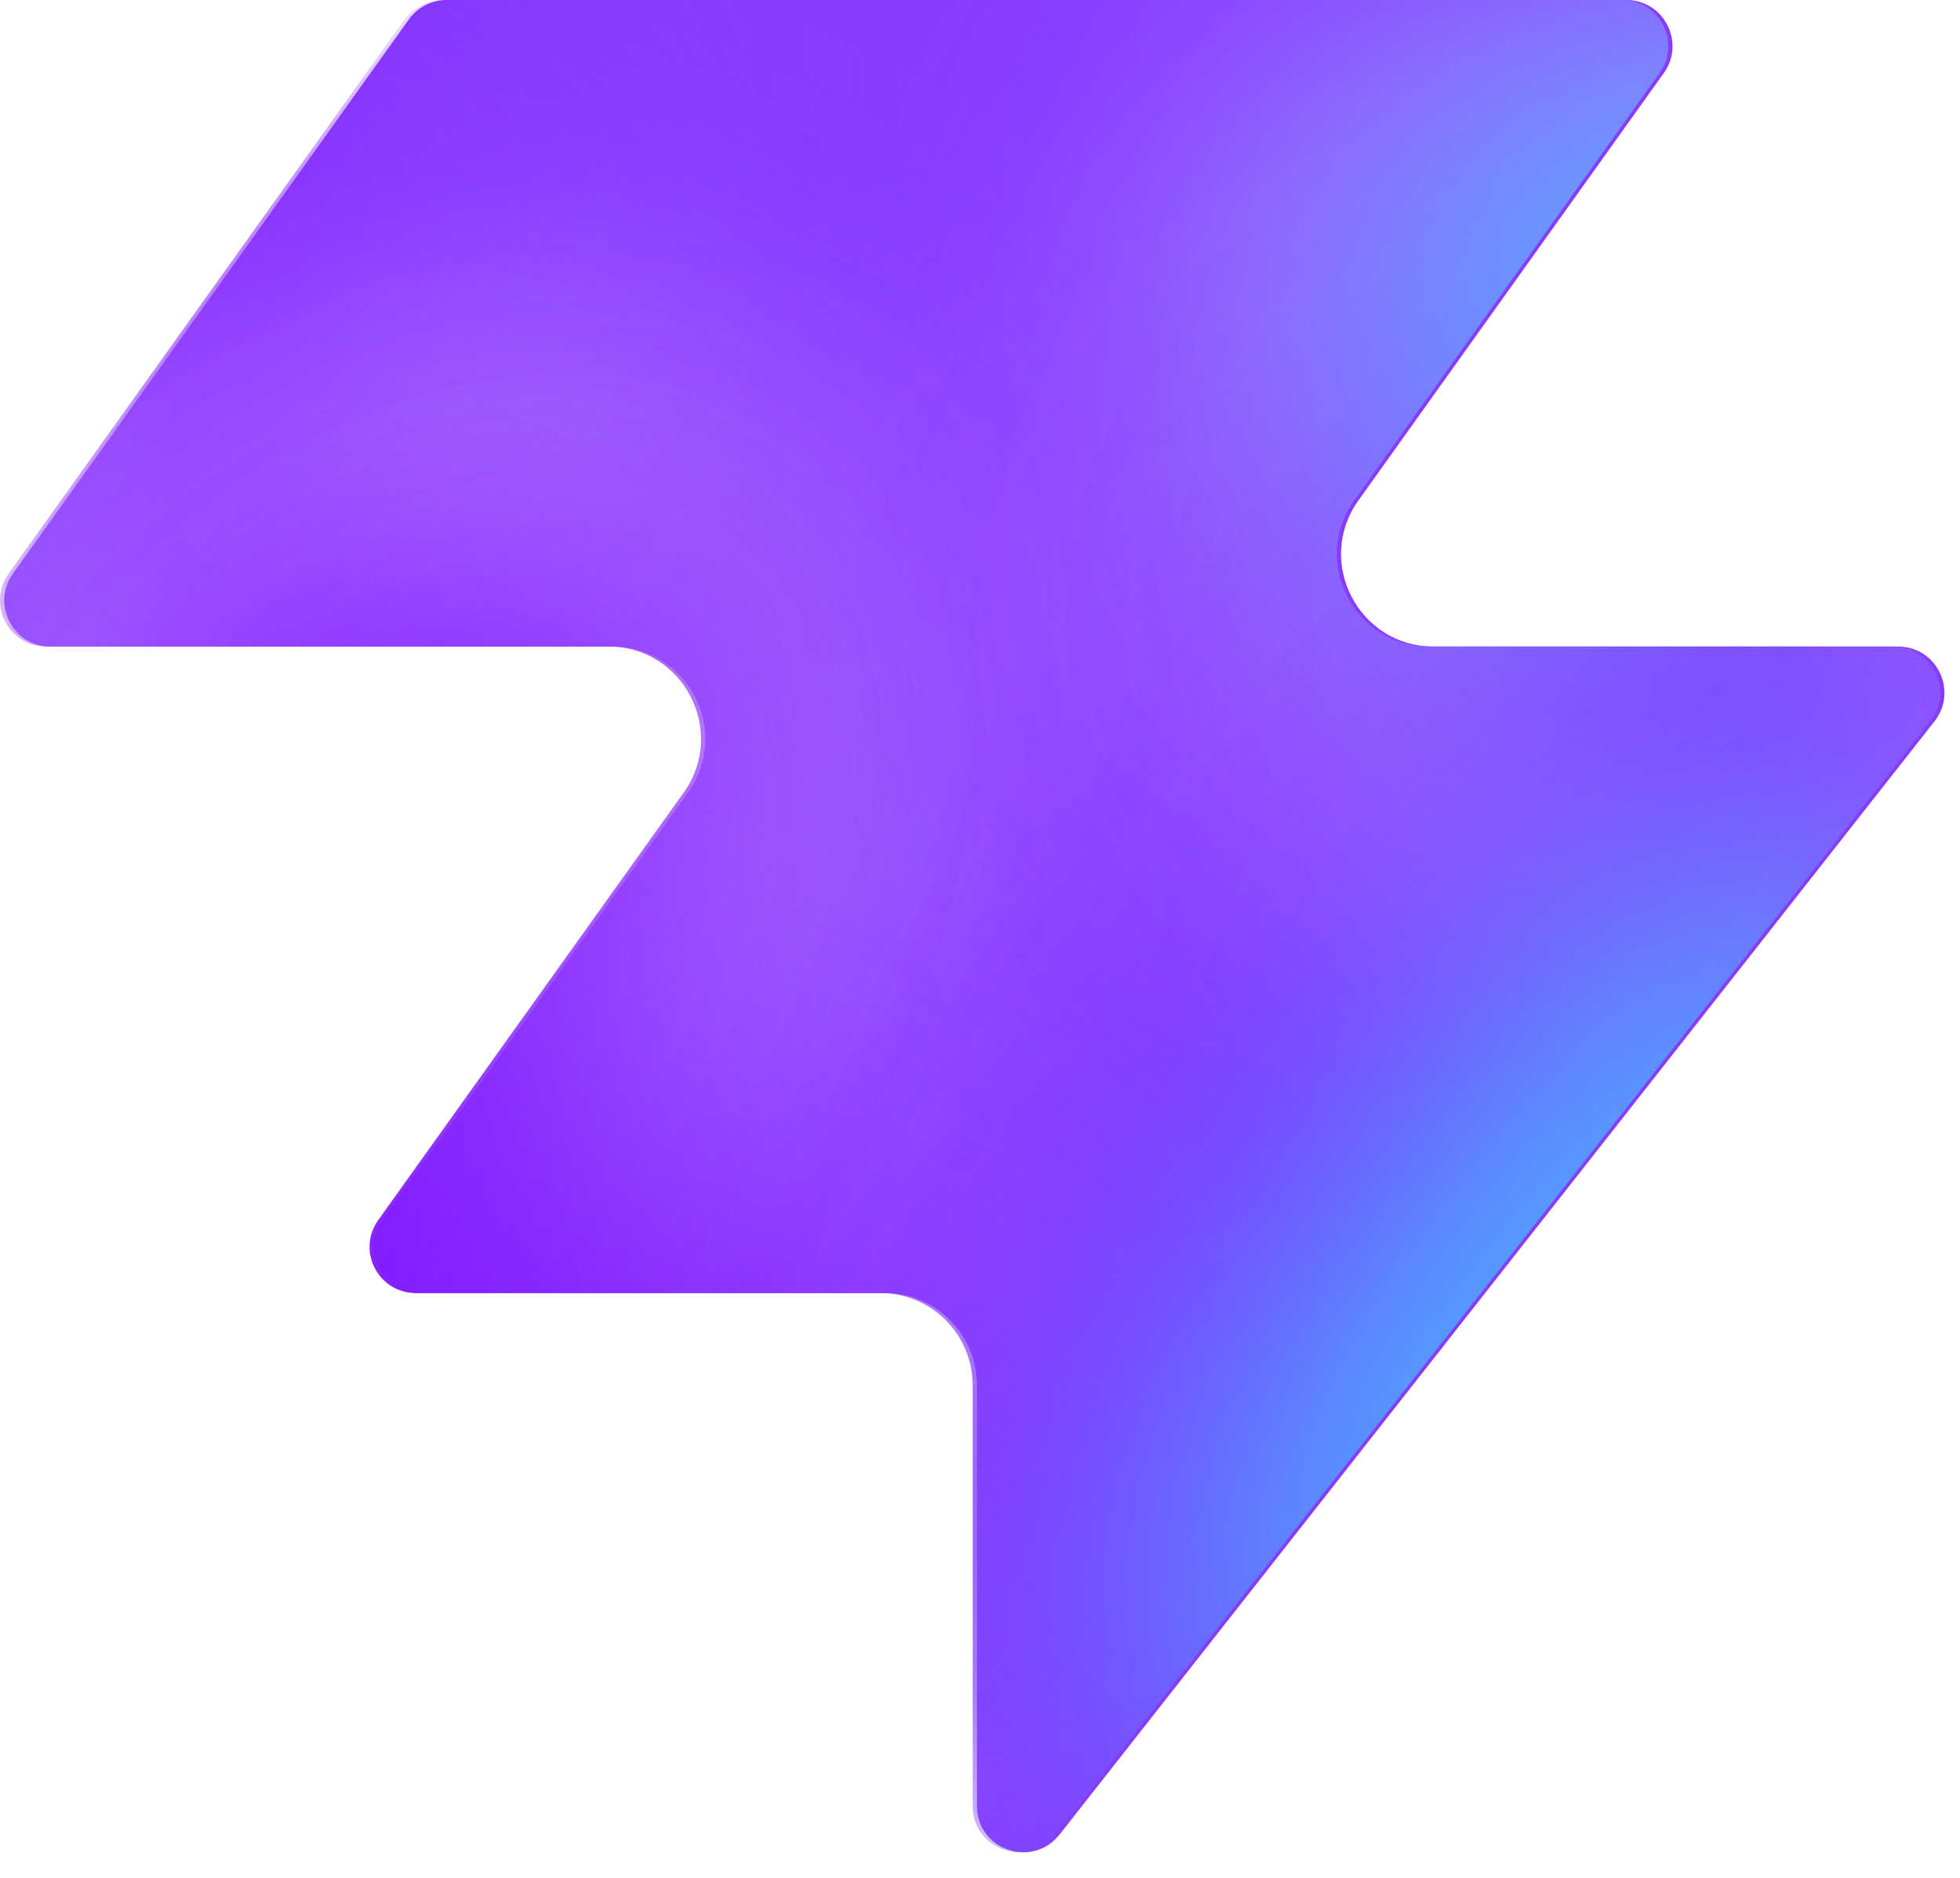
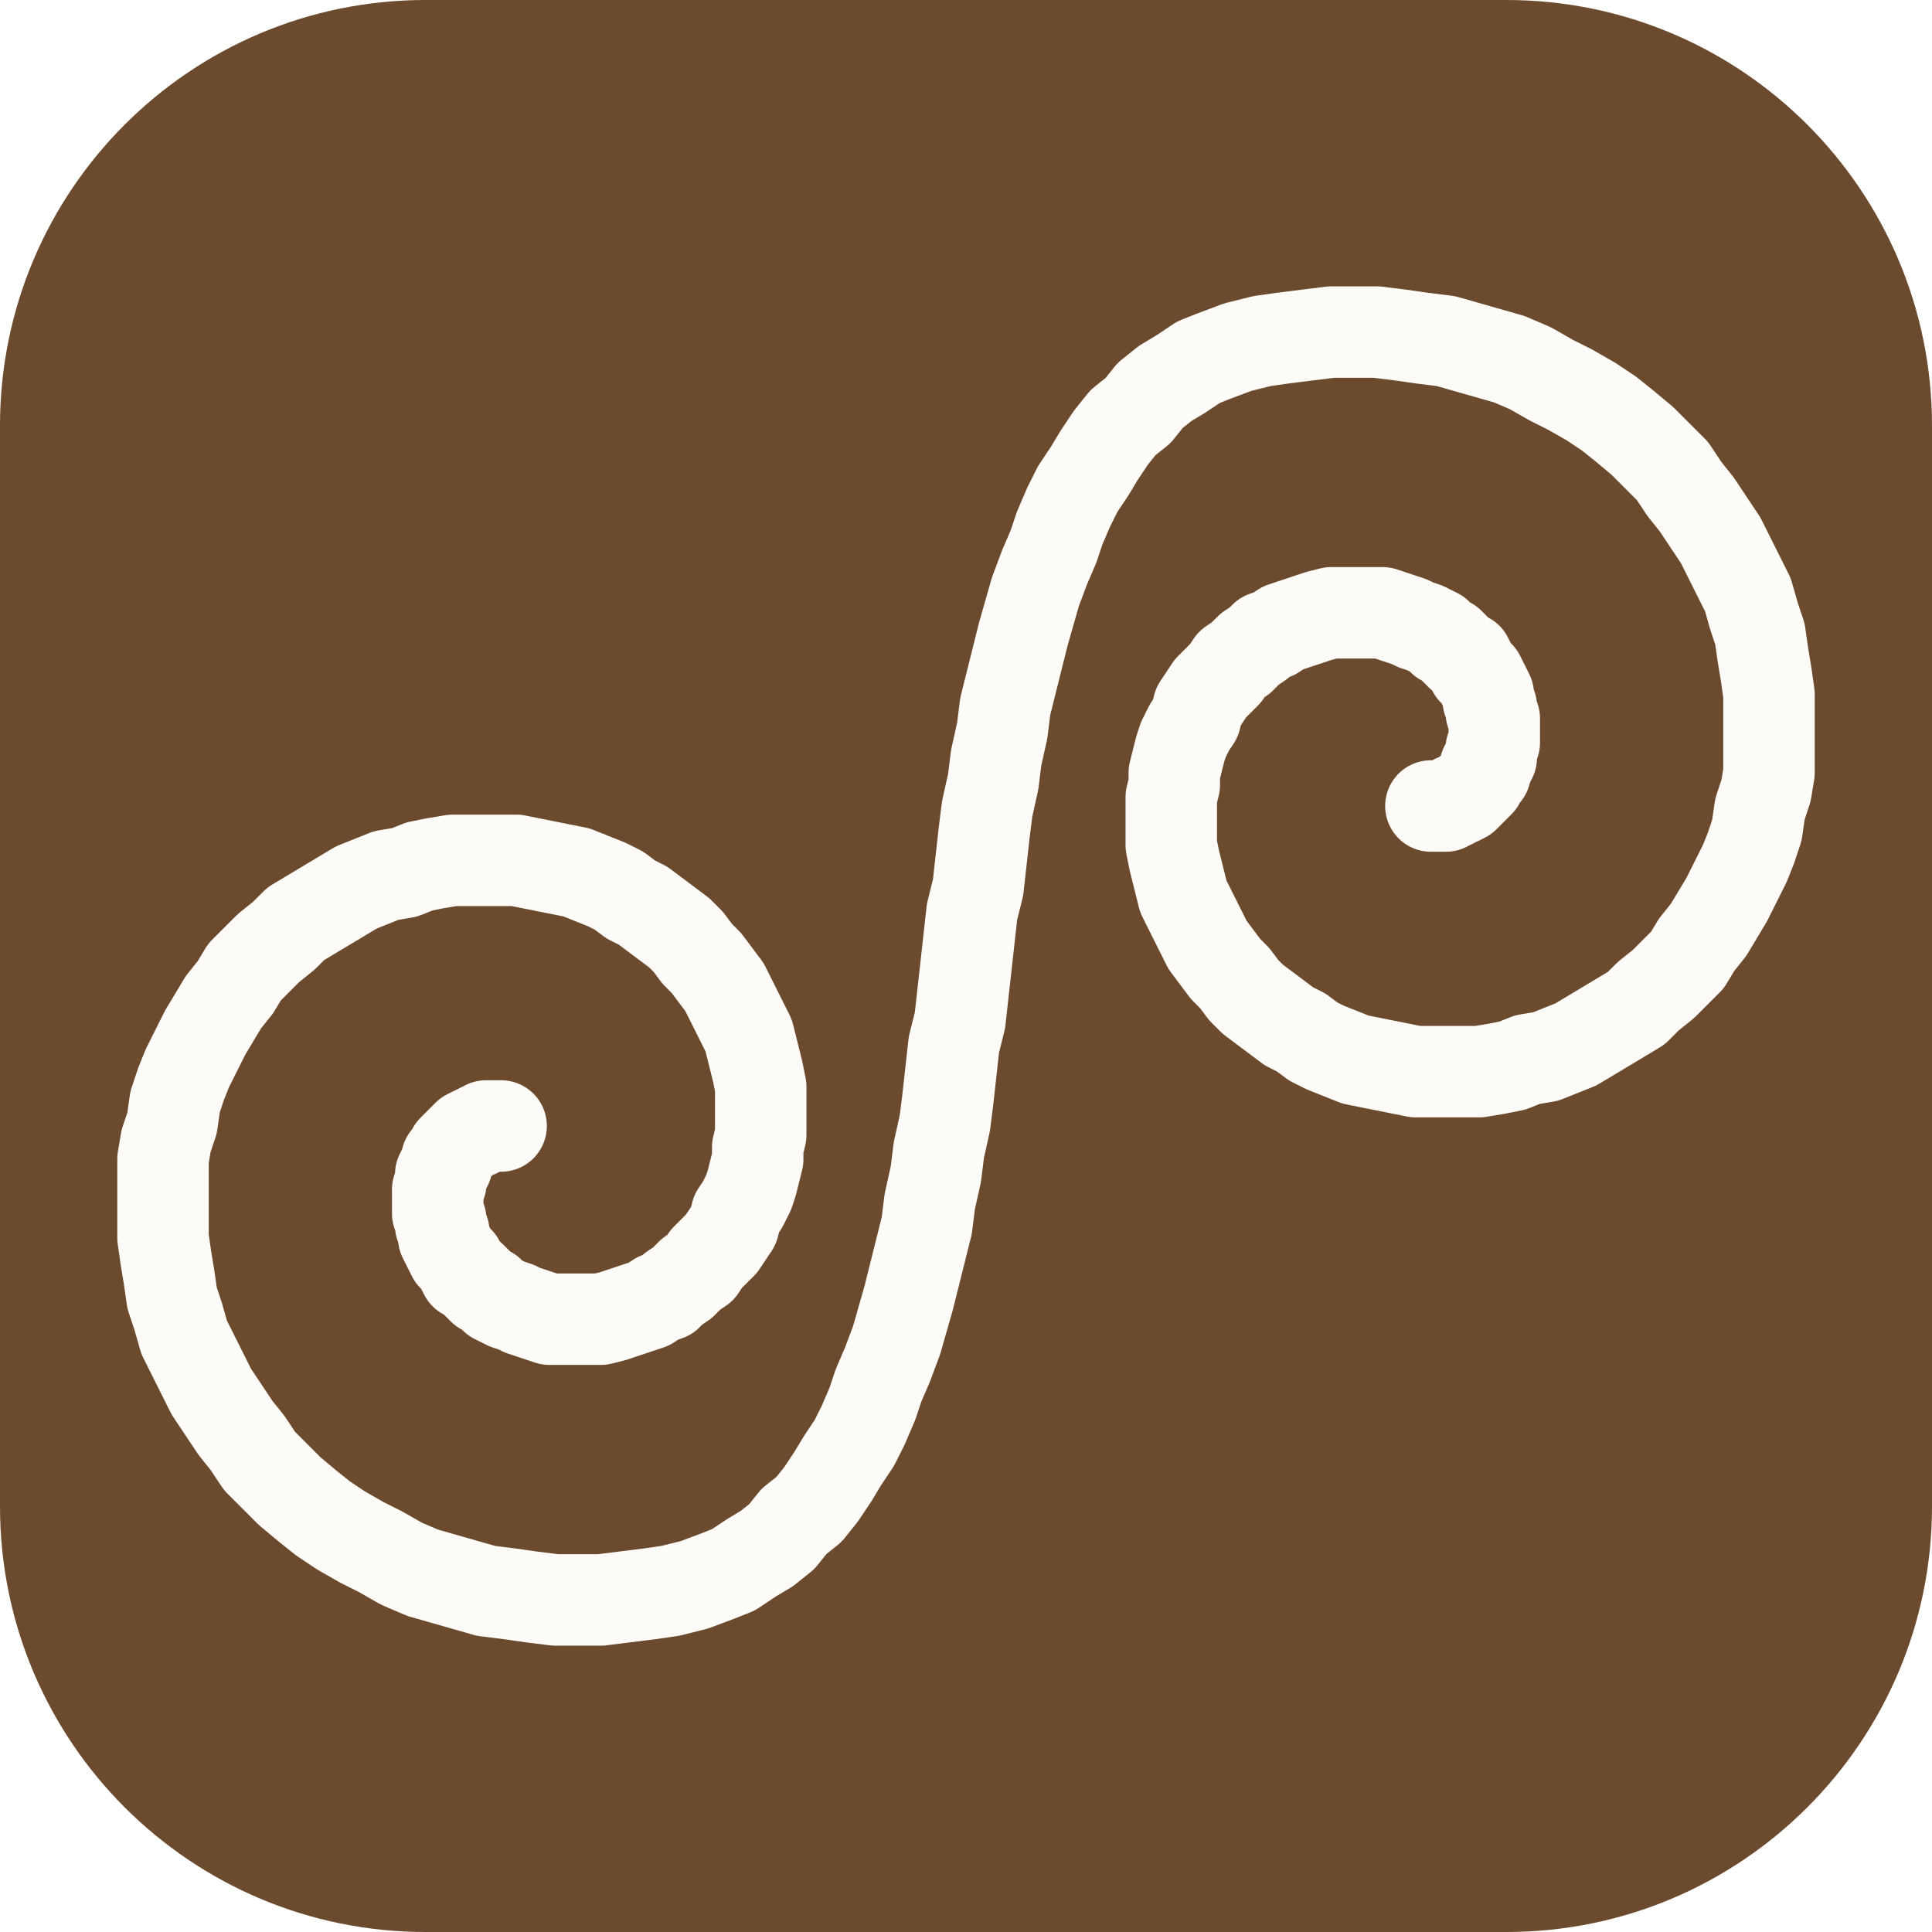
- <svg xmlns="http://www.w3.org/2000/svg" width="48" height="46" fill="none" viewBox="0 0 48 46">
-   <path fill="#863bff" d="M25.946 44.938c-.664.845-2.021.375-2.021-.698V33.937a2.26 2.26 0 0 0-2.262-2.262H10.287c-.92 0-1.456-1.04-.92-1.788l7.48-10.471c1.07-1.497 0-3.578-1.842-3.578H1.237c-.92 0-1.456-1.04-.92-1.788L10.013.474c.214-.297.556-.474.92-.474h28.894c.92 0 1.456 1.04.92 1.788l-7.48 10.471c-1.07 1.498 0 3.579 1.842 3.579h11.377c.943 0 1.473 1.088.89 1.83L25.947 44.94z" style="fill:#863bff;fill:color(display-p3 .525 .23 1);fill-opacity:1" />
-   <mask id="a" width="48" height="46" x="0" y="0" maskUnits="userSpaceOnUse" style="mask-type:alpha">
-     <path fill="#000" d="M25.842 44.938c-.664.844-2.021.375-2.021-.698V33.937a2.26 2.26 0 0 0-2.262-2.262H10.183c-.92 0-1.456-1.04-.92-1.788l7.48-10.471c1.07-1.498 0-3.579-1.842-3.579H1.133c-.92 0-1.456-1.04-.92-1.787L9.91.473c.214-.297.556-.474.92-.474h28.894c.92 0 1.456 1.04.92 1.788l-7.48 10.471c-1.07 1.498 0 3.578 1.842 3.578h11.377c.943 0 1.473 1.088.89 1.832L25.843 44.94z" style="fill:#000;fill-opacity:1" />
-   </mask>
-   <g mask="url(#a)">
-     <g filter="url(#b)">
-       <ellipse cx="5.508" cy="14.704" fill="#ede6ff" rx="5.508" ry="14.704" style="fill:#ede6ff;fill:color(display-p3 .927 .903 1);fill-opacity:1" transform="matrix(.00324 1 1 -.00324 -4.47 31.516)" />
-     </g>
-     <g filter="url(#c)">
-       <ellipse cx="10.399" cy="29.851" fill="#ede6ff" rx="10.399" ry="29.851" style="fill:#ede6ff;fill:color(display-p3 .927 .903 1);fill-opacity:1" transform="matrix(.00324 1 1 -.00324 -39.328 7.883)" />
-     </g>
-     <g filter="url(#d)">
-       <ellipse cx="5.508" cy="30.487" fill="#7e14ff" rx="5.508" ry="30.487" style="fill:#7e14ff;fill:color(display-p3 .492 .077 1);fill-opacity:1" transform="rotate(89.814 -25.913 -14.639)scale(1 -1)" />
-     </g>
-     <g filter="url(#e)">
-       <ellipse cx="5.508" cy="30.599" fill="#7e14ff" rx="5.508" ry="30.599" style="fill:#7e14ff;fill:color(display-p3 .492 .077 1);fill-opacity:1" transform="rotate(89.814 -32.644 -3.334)scale(1 -1)" />
-     </g>
-     <g filter="url(#f)">
-       <ellipse cx="5.508" cy="30.599" fill="#7e14ff" rx="5.508" ry="30.599" style="fill:#7e14ff;fill:color(display-p3 .492 .077 1);fill-opacity:1" transform="matrix(.00324 1 1 -.00324 -34.34 30.47)" />
-     </g>
-     <g filter="url(#g)">
-       <ellipse cx="14.072" cy="22.078" fill="#ede6ff" rx="14.072" ry="22.078" style="fill:#ede6ff;fill:color(display-p3 .927 .903 1);fill-opacity:1" transform="rotate(93.35 24.506 48.493)scale(-1 1)" />
-     </g>
-     <g filter="url(#h)">
-       <ellipse cx="3.47" cy="21.501" fill="#7e14ff" rx="3.47" ry="21.501" style="fill:#7e14ff;fill:color(display-p3 .492 .077 1);fill-opacity:1" transform="rotate(89.009 28.708 47.59)scale(-1 1)" />
-     </g>
-     <g filter="url(#i)">
-       <ellipse cx="3.47" cy="21.501" fill="#7e14ff" rx="3.47" ry="21.501" style="fill:#7e14ff;fill:color(display-p3 .492 .077 1);fill-opacity:1" transform="rotate(89.009 28.708 47.59)scale(-1 1)" />
-     </g>
-     <g filter="url(#j)">
-       <ellipse cx=".387" cy="8.972" fill="#7e14ff" rx="4.407" ry="29.108" style="fill:#7e14ff;fill:color(display-p3 .492 .077 1);fill-opacity:1" transform="rotate(39.51 .387 8.972)" />
-     </g>
-     <g filter="url(#k)">
-       <ellipse cx="47.523" cy="-6.092" fill="#7e14ff" rx="4.407" ry="29.108" style="fill:#7e14ff;fill:color(display-p3 .492 .077 1);fill-opacity:1" transform="rotate(37.892 47.523 -6.092)" />
-     </g>
-     <g filter="url(#l)">
-       <ellipse cx="41.412" cy="6.333" fill="#47bfff" rx="5.971" ry="9.665" style="fill:#47bfff;fill:color(display-p3 .28 .748 1);fill-opacity:1" transform="rotate(37.892 41.412 6.333)" />
-     </g>
-     <g filter="url(#m)">
-       <ellipse cx="-1.879" cy="38.332" fill="#7e14ff" rx="4.407" ry="29.108" style="fill:#7e14ff;fill:color(display-p3 .492 .077 1);fill-opacity:1" transform="rotate(37.892 -1.88 38.332)" />
-     </g>
-     <g filter="url(#n)">
-       <ellipse cx="-1.879" cy="38.332" fill="#7e14ff" rx="4.407" ry="29.108" style="fill:#7e14ff;fill:color(display-p3 .492 .077 1);fill-opacity:1" transform="rotate(37.892 -1.88 38.332)" />
-     </g>
-     <g filter="url(#o)">
-       <ellipse cx="35.651" cy="29.907" fill="#7e14ff" rx="4.407" ry="29.108" style="fill:#7e14ff;fill:color(display-p3 .492 .077 1);fill-opacity:1" transform="rotate(37.892 35.651 29.907)" />
-     </g>
-     <g filter="url(#p)">
-       <ellipse cx="38.418" cy="32.4" fill="#47bfff" rx="5.971" ry="15.297" style="fill:#47bfff;fill:color(display-p3 .28 .748 1);fill-opacity:1" transform="rotate(37.892 38.418 32.4)" />
-     </g>
-   </g>
-   <defs>
-     <filter id="b" width="60.045" height="41.654" x="-19.77" y="16.149" color-interpolation-filters="sRGB" filterUnits="userSpaceOnUse">
-       <feFlood flood-opacity="0" result="BackgroundImageFix" />
-       <feBlend in="SourceGraphic" in2="BackgroundImageFix" result="shape" />
-       <feGaussianBlur result="effect1_foregroundBlur_2002_17158" stdDeviation="7.659" />
-     </filter>
-     <filter id="c" width="90.34" height="51.437" x="-54.613" y="-7.533" color-interpolation-filters="sRGB" filterUnits="userSpaceOnUse">
-       <feFlood flood-opacity="0" result="BackgroundImageFix" />
-       <feBlend in="SourceGraphic" in2="BackgroundImageFix" result="shape" />
-       <feGaussianBlur result="effect1_foregroundBlur_2002_17158" stdDeviation="7.659" />
-     </filter>
-     <filter id="d" width="79.355" height="29.4" x="-49.64" y="2.03" color-interpolation-filters="sRGB" filterUnits="userSpaceOnUse">
-       <feFlood flood-opacity="0" result="BackgroundImageFix" />
-       <feBlend in="SourceGraphic" in2="BackgroundImageFix" result="shape" />
-       <feGaussianBlur result="effect1_foregroundBlur_2002_17158" stdDeviation="4.596" />
-     </filter>
-     <filter id="e" width="79.579" height="29.4" x="-45.045" y="20.029" color-interpolation-filters="sRGB" filterUnits="userSpaceOnUse">
-       <feFlood flood-opacity="0" result="BackgroundImageFix" />
-       <feBlend in="SourceGraphic" in2="BackgroundImageFix" result="shape" />
-       <feGaussianBlur result="effect1_foregroundBlur_2002_17158" stdDeviation="4.596" />
-     </filter>
-     <filter id="f" width="79.579" height="29.4" x="-43.513" y="21.178" color-interpolation-filters="sRGB" filterUnits="userSpaceOnUse">
-       <feFlood flood-opacity="0" result="BackgroundImageFix" />
-       <feBlend in="SourceGraphic" in2="BackgroundImageFix" result="shape" />
-       <feGaussianBlur result="effect1_foregroundBlur_2002_17158" stdDeviation="4.596" />
-     </filter>
-     <filter id="g" width="74.749" height="58.852" x="15.756" y="-17.901" color-interpolation-filters="sRGB" filterUnits="userSpaceOnUse">
-       <feFlood flood-opacity="0" result="BackgroundImageFix" />
-       <feBlend in="SourceGraphic" in2="BackgroundImageFix" result="shape" />
-       <feGaussianBlur result="effect1_foregroundBlur_2002_17158" stdDeviation="7.659" />
-     </filter>
-     <filter id="h" width="61.377" height="25.362" x="23.548" y="2.284" color-interpolation-filters="sRGB" filterUnits="userSpaceOnUse">
-       <feFlood flood-opacity="0" result="BackgroundImageFix" />
-       <feBlend in="SourceGraphic" in2="BackgroundImageFix" result="shape" />
-       <feGaussianBlur result="effect1_foregroundBlur_2002_17158" stdDeviation="4.596" />
-     </filter>
-     <filter id="i" width="61.377" height="25.362" x="23.548" y="2.284" color-interpolation-filters="sRGB" filterUnits="userSpaceOnUse">
-       <feFlood flood-opacity="0" result="BackgroundImageFix" />
-       <feBlend in="SourceGraphic" in2="BackgroundImageFix" result="shape" />
-       <feGaussianBlur result="effect1_foregroundBlur_2002_17158" stdDeviation="4.596" />
-     </filter>
-     <filter id="j" width="56.045" height="63.649" x="-27.636" y="-22.853" color-interpolation-filters="sRGB" filterUnits="userSpaceOnUse">
-       <feFlood flood-opacity="0" result="BackgroundImageFix" />
-       <feBlend in="SourceGraphic" in2="BackgroundImageFix" result="shape" />
-       <feGaussianBlur result="effect1_foregroundBlur_2002_17158" stdDeviation="4.596" />
-     </filter>
-     <filter id="k" width="54.814" height="64.646" x="20.116" y="-38.415" color-interpolation-filters="sRGB" filterUnits="userSpaceOnUse">
-       <feFlood flood-opacity="0" result="BackgroundImageFix" />
-       <feBlend in="SourceGraphic" in2="BackgroundImageFix" result="shape" />
-       <feGaussianBlur result="effect1_foregroundBlur_2002_17158" stdDeviation="4.596" />
-     </filter>
-     <filter id="l" width="33.541" height="35.313" x="24.641" y="-11.323" color-interpolation-filters="sRGB" filterUnits="userSpaceOnUse">
-       <feFlood flood-opacity="0" result="BackgroundImageFix" />
-       <feBlend in="SourceGraphic" in2="BackgroundImageFix" result="shape" />
-       <feGaussianBlur result="effect1_foregroundBlur_2002_17158" stdDeviation="4.596" />
-     </filter>
-     <filter id="m" width="54.814" height="64.646" x="-29.286" y="6.009" color-interpolation-filters="sRGB" filterUnits="userSpaceOnUse">
-       <feFlood flood-opacity="0" result="BackgroundImageFix" />
-       <feBlend in="SourceGraphic" in2="BackgroundImageFix" result="shape" />
-       <feGaussianBlur result="effect1_foregroundBlur_2002_17158" stdDeviation="4.596" />
-     </filter>
-     <filter id="n" width="54.814" height="64.646" x="-29.286" y="6.009" color-interpolation-filters="sRGB" filterUnits="userSpaceOnUse">
-       <feFlood flood-opacity="0" result="BackgroundImageFix" />
-       <feBlend in="SourceGraphic" in2="BackgroundImageFix" result="shape" />
-       <feGaussianBlur result="effect1_foregroundBlur_2002_17158" stdDeviation="4.596" />
-     </filter>
-     <filter id="o" width="54.814" height="64.646" x="8.244" y="-2.416" color-interpolation-filters="sRGB" filterUnits="userSpaceOnUse">
-       <feFlood flood-opacity="0" result="BackgroundImageFix" />
-       <feBlend in="SourceGraphic" in2="BackgroundImageFix" result="shape" />
-       <feGaussianBlur result="effect1_foregroundBlur_2002_17158" stdDeviation="4.596" />
-     </filter>
-     <filter id="p" width="39.409" height="43.623" x="18.713" y="10.588" color-interpolation-filters="sRGB" filterUnits="userSpaceOnUse">
-       <feFlood flood-opacity="0" result="BackgroundImageFix" />
-       <feBlend in="SourceGraphic" in2="BackgroundImageFix" result="shape" />
-       <feGaussianBlur result="effect1_foregroundBlur_2002_17158" stdDeviation="4.596" />
-     </filter>
-   </defs>
+ <svg xmlns="http://www.w3.org/2000/svg" width="64" height="64" viewBox="0 0 64 64">
+   <svg width="64" height="64" viewBox="0 0 64 64" role="img" aria-label="Logo App-apply">
+     <rect width="64" height="64" rx="14.1" fill="#6b4a2e" />
+     <path d="M16.6,37.3 L16.5,37.3 L16.4,37.3 L16.3,37.3 L16.1,37.3 L16.0,37.4 L15.9,37.4 L15.8,37.5 L15.7,37.5 L15.5,37.6 L15.4,37.7 L15.3,37.8 L15.2,37.9 L15.1,38.0 L15.0,38.1 L14.9,38.3 L14.8,38.4 L14.8,38.6 L14.7,38.7 L14.6,38.9 L14.6,39.0 L14.6,39.2 L14.5,39.4 L14.5,39.6 L14.5,39.8 L14.5,40.0 L14.5,40.2 L14.6,40.4 L14.6,40.6 L14.7,40.8 L14.7,41.0 L14.8,41.2 L14.9,41.4 L15.0,41.6 L15.2,41.8 L15.3,42.0 L15.4,42.2 L15.6,42.3 L15.8,42.5 L16.0,42.7 L16.2,42.8 L16.4,43.0 L16.6,43.1 L16.8,43.2 L17.1,43.3 L17.3,43.4 L17.6,43.5 L17.9,43.6 L18.2,43.7 L18.4,43.7 L18.7,43.7 L19.0,43.7 L19.3,43.7 L19.6,43.7 L19.9,43.7 L20.3,43.6 L20.6,43.5 L20.9,43.4 L21.2,43.3 L21.5,43.2 L21.8,43.0 L22.1,42.9 L22.3,42.7 L22.6,42.5 L22.9,42.2 L23.2,42.0 L23.4,41.7 L23.6,41.5 L23.9,41.2 L24.1,40.9 L24.3,40.6 L24.4,40.2 L24.6,39.9 L24.8,39.5 L24.9,39.2 L25.0,38.8 L25.1,38.4 L25.1,38.0 L25.2,37.6 L25.2,37.2 L25.2,36.8 L25.2,36.4 L25.2,36.0 L25.1,35.5 L25.0,35.1 L24.9,34.7 L24.8,34.3 L24.6,33.9 L24.4,33.5 L24.2,33.1 L24.0,32.7 L23.7,32.3 L23.4,31.9 L23.1,31.6 L22.8,31.2 L22.5,30.9 L22.1,30.6 L21.7,30.3 L21.3,30.0 L20.9,29.8 L20.5,29.5 L20.1,29.3 L19.6,29.1 L19.1,28.9 L18.6,28.8 L18.1,28.7 L17.6,28.6 L17.1,28.5 L16.6,28.5 L16.0,28.5 L15.5,28.5 L15.0,28.5 L14.4,28.6 L13.9,28.7 L13.4,28.9 L12.8,29.0 L12.3,29.2 L11.8,29.4 L11.3,29.7 L10.8,30.0 L10.3,30.3 L9.8,30.6 L9.4,31.0 L8.9,31.4 L8.5,31.8 L8.1,32.2 L7.8,32.7 L7.4,33.2 L7.1,33.7 L6.8,34.2 L6.5,34.8 L6.2,35.4 L6.0,35.9 L5.8,36.5 L5.7,37.2 L5.5,37.8 L5.4,38.4 L5.4,39.0 L5.4,39.7 L5.4,40.3 L5.4,41.0 L5.5,41.7 L5.6,42.3 L5.7,43.0 L5.9,43.6 L6.1,44.3 L6.4,44.9 L6.7,45.5 L7.0,46.1 L7.4,46.7 L7.8,47.3 L8.2,47.8 L8.6,48.4 L9.1,48.9 L9.6,49.4 L10.2,49.9 L10.7,50.3 L11.3,50.7 L12.0,51.1 L12.6,51.4 L13.3,51.8 L14.0,52.1 L14.7,52.3 L15.4,52.5 L16.1,52.7 L16.9,52.8 L17.6,52.9 L18.4,53.0 L19.1,53.0 L19.9,53.0 L20.7,52.9 L21.5,52.8 L22.2,52.7 L23.0,52.5 L23.8,52.2 L24.3,52.0 L24.9,51.6 L25.4,51.3 L25.9,50.9 L26.3,50.4 L26.8,50.0 L27.2,49.5 L27.6,48.9 L27.9,48.4 L28.3,47.8 L28.6,47.2 L28.9,46.5 L29.1,45.9 L29.4,45.2 L29.7,44.4 L29.9,43.7 L30.1,43.0 L30.3,42.2 L30.5,41.4 L30.7,40.6 L30.8,39.8 L31.0,38.9 L31.1,38.1 L31.3,37.2 L31.4,36.4 L31.5,35.5 L31.6,34.6 L31.8,33.8 L31.9,32.9 L32.0,32.0 L32.1,31.1 L32.2,30.2 L32.4,29.4 L32.5,28.5 L32.6,27.6 L32.7,26.8 L32.9,25.9 L33.0,25.1 L33.2,24.2 L33.3,23.4 L33.5,22.6 L33.7,21.8 L33.9,21.0 L34.1,20.3 L34.3,19.6 L34.6,18.8 L34.9,18.1 L35.1,17.5 L35.4,16.8 L35.7,16.2 L36.1,15.6 L36.4,15.1 L36.8,14.5 L37.2,14.0 L37.7,13.6 L38.1,13.1 L38.6,12.7 L39.1,12.4 L39.7,12.0 L40.2,11.8 L41.0,11.5 L41.8,11.3 L42.5,11.2 L43.3,11.1 L44.1,11.0 L44.9,11.0 L45.6,11.0 L46.4,11.1 L47.1,11.2 L47.9,11.3 L48.6,11.5 L49.3,11.7 L50.0,11.9 L50.7,12.2 L51.4,12.6 L52.0,12.9 L52.7,13.3 L53.3,13.7 L53.8,14.1 L54.4,14.6 L54.9,15.1 L55.4,15.6 L55.8,16.2 L56.2,16.7 L56.6,17.3 L57.0,17.9 L57.3,18.5 L57.6,19.1 L57.9,19.7 L58.1,20.4 L58.3,21.0 L58.4,21.7 L58.5,22.3 L58.6,23.0 L58.6,23.7 L58.6,24.3 L58.6,25.0 L58.6,25.6 L58.5,26.2 L58.3,26.8 L58.2,27.5 L58.0,28.1 L57.8,28.6 L57.5,29.2 L57.2,29.8 L56.9,30.3 L56.6,30.8 L56.2,31.3 L55.9,31.8 L55.5,32.2 L55.1,32.6 L54.6,33.0 L54.2,33.4 L53.7,33.7 L53.2,34.0 L52.7,34.3 L52.2,34.6 L51.7,34.8 L51.2,35.0 L50.6,35.1 L50.1,35.3 L49.6,35.4 L49.0,35.5 L48.5,35.5 L48.0,35.5 L47.4,35.5 L46.9,35.5 L46.4,35.4 L45.9,35.3 L45.4,35.2 L44.9,35.1 L44.4,34.9 L43.9,34.7 L43.5,34.5 L43.1,34.2 L42.7,34.0 L42.3,33.7 L41.9,33.4 L41.5,33.1 L41.2,32.8 L40.9,32.4 L40.6,32.1 L40.3,31.7 L40.0,31.3 L39.8,30.9 L39.6,30.5 L39.4,30.1 L39.2,29.7 L39.1,29.3 L39.0,28.9 L38.9,28.5 L38.8,28.0 L38.8,27.6 L38.8,27.2 L38.8,26.8 L38.8,26.4 L38.9,26.0 L38.9,25.6 L39.0,25.2 L39.1,24.8 L39.2,24.5 L39.4,24.1 L39.6,23.8 L39.7,23.4 L39.9,23.1 L40.1,22.8 L40.4,22.5 L40.6,22.3 L40.8,22.0 L41.1,21.8 L41.4,21.5 L41.7,21.3 L41.9,21.1 L42.2,21.0 L42.5,20.8 L42.8,20.7 L43.1,20.6 L43.4,20.5 L43.7,20.4 L44.1,20.3 L44.4,20.3 L44.7,20.3 L45.0,20.3 L45.3,20.3 L45.6,20.3 L45.8,20.3 L46.1,20.4 L46.4,20.5 L46.7,20.6 L46.9,20.7 L47.2,20.8 L47.4,20.9 L47.6,21.0 L47.8,21.2 L48.0,21.3 L48.2,21.5 L48.4,21.7 L48.6,21.8 L48.7,22.0 L48.8,22.2 L49.0,22.4 L49.1,22.6 L49.2,22.8 L49.3,23.0 L49.3,23.2 L49.4,23.4 L49.4,23.6 L49.5,23.8 L49.5,24.0 L49.5,24.2 L49.5,24.4 L49.5,24.6 L49.4,24.8 L49.4,25.0 L49.4,25.1 L49.3,25.3 L49.2,25.4 L49.2,25.6 L49.1,25.7 L49.0,25.9 L48.9,26.0 L48.8,26.1 L48.7,26.2 L48.6,26.3 L48.5,26.4 L48.3,26.5 L48.2,26.5 L48.1,26.6 L48.0,26.6 L47.9,26.7 L47.7,26.7 L47.6,26.7 L47.5,26.7 L47.4,26.7" fill="none" stroke-linecap="round" stroke-linejoin="round" stroke="#fdfbf7" stroke-width="3.03" />
+   </svg>
</svg>
